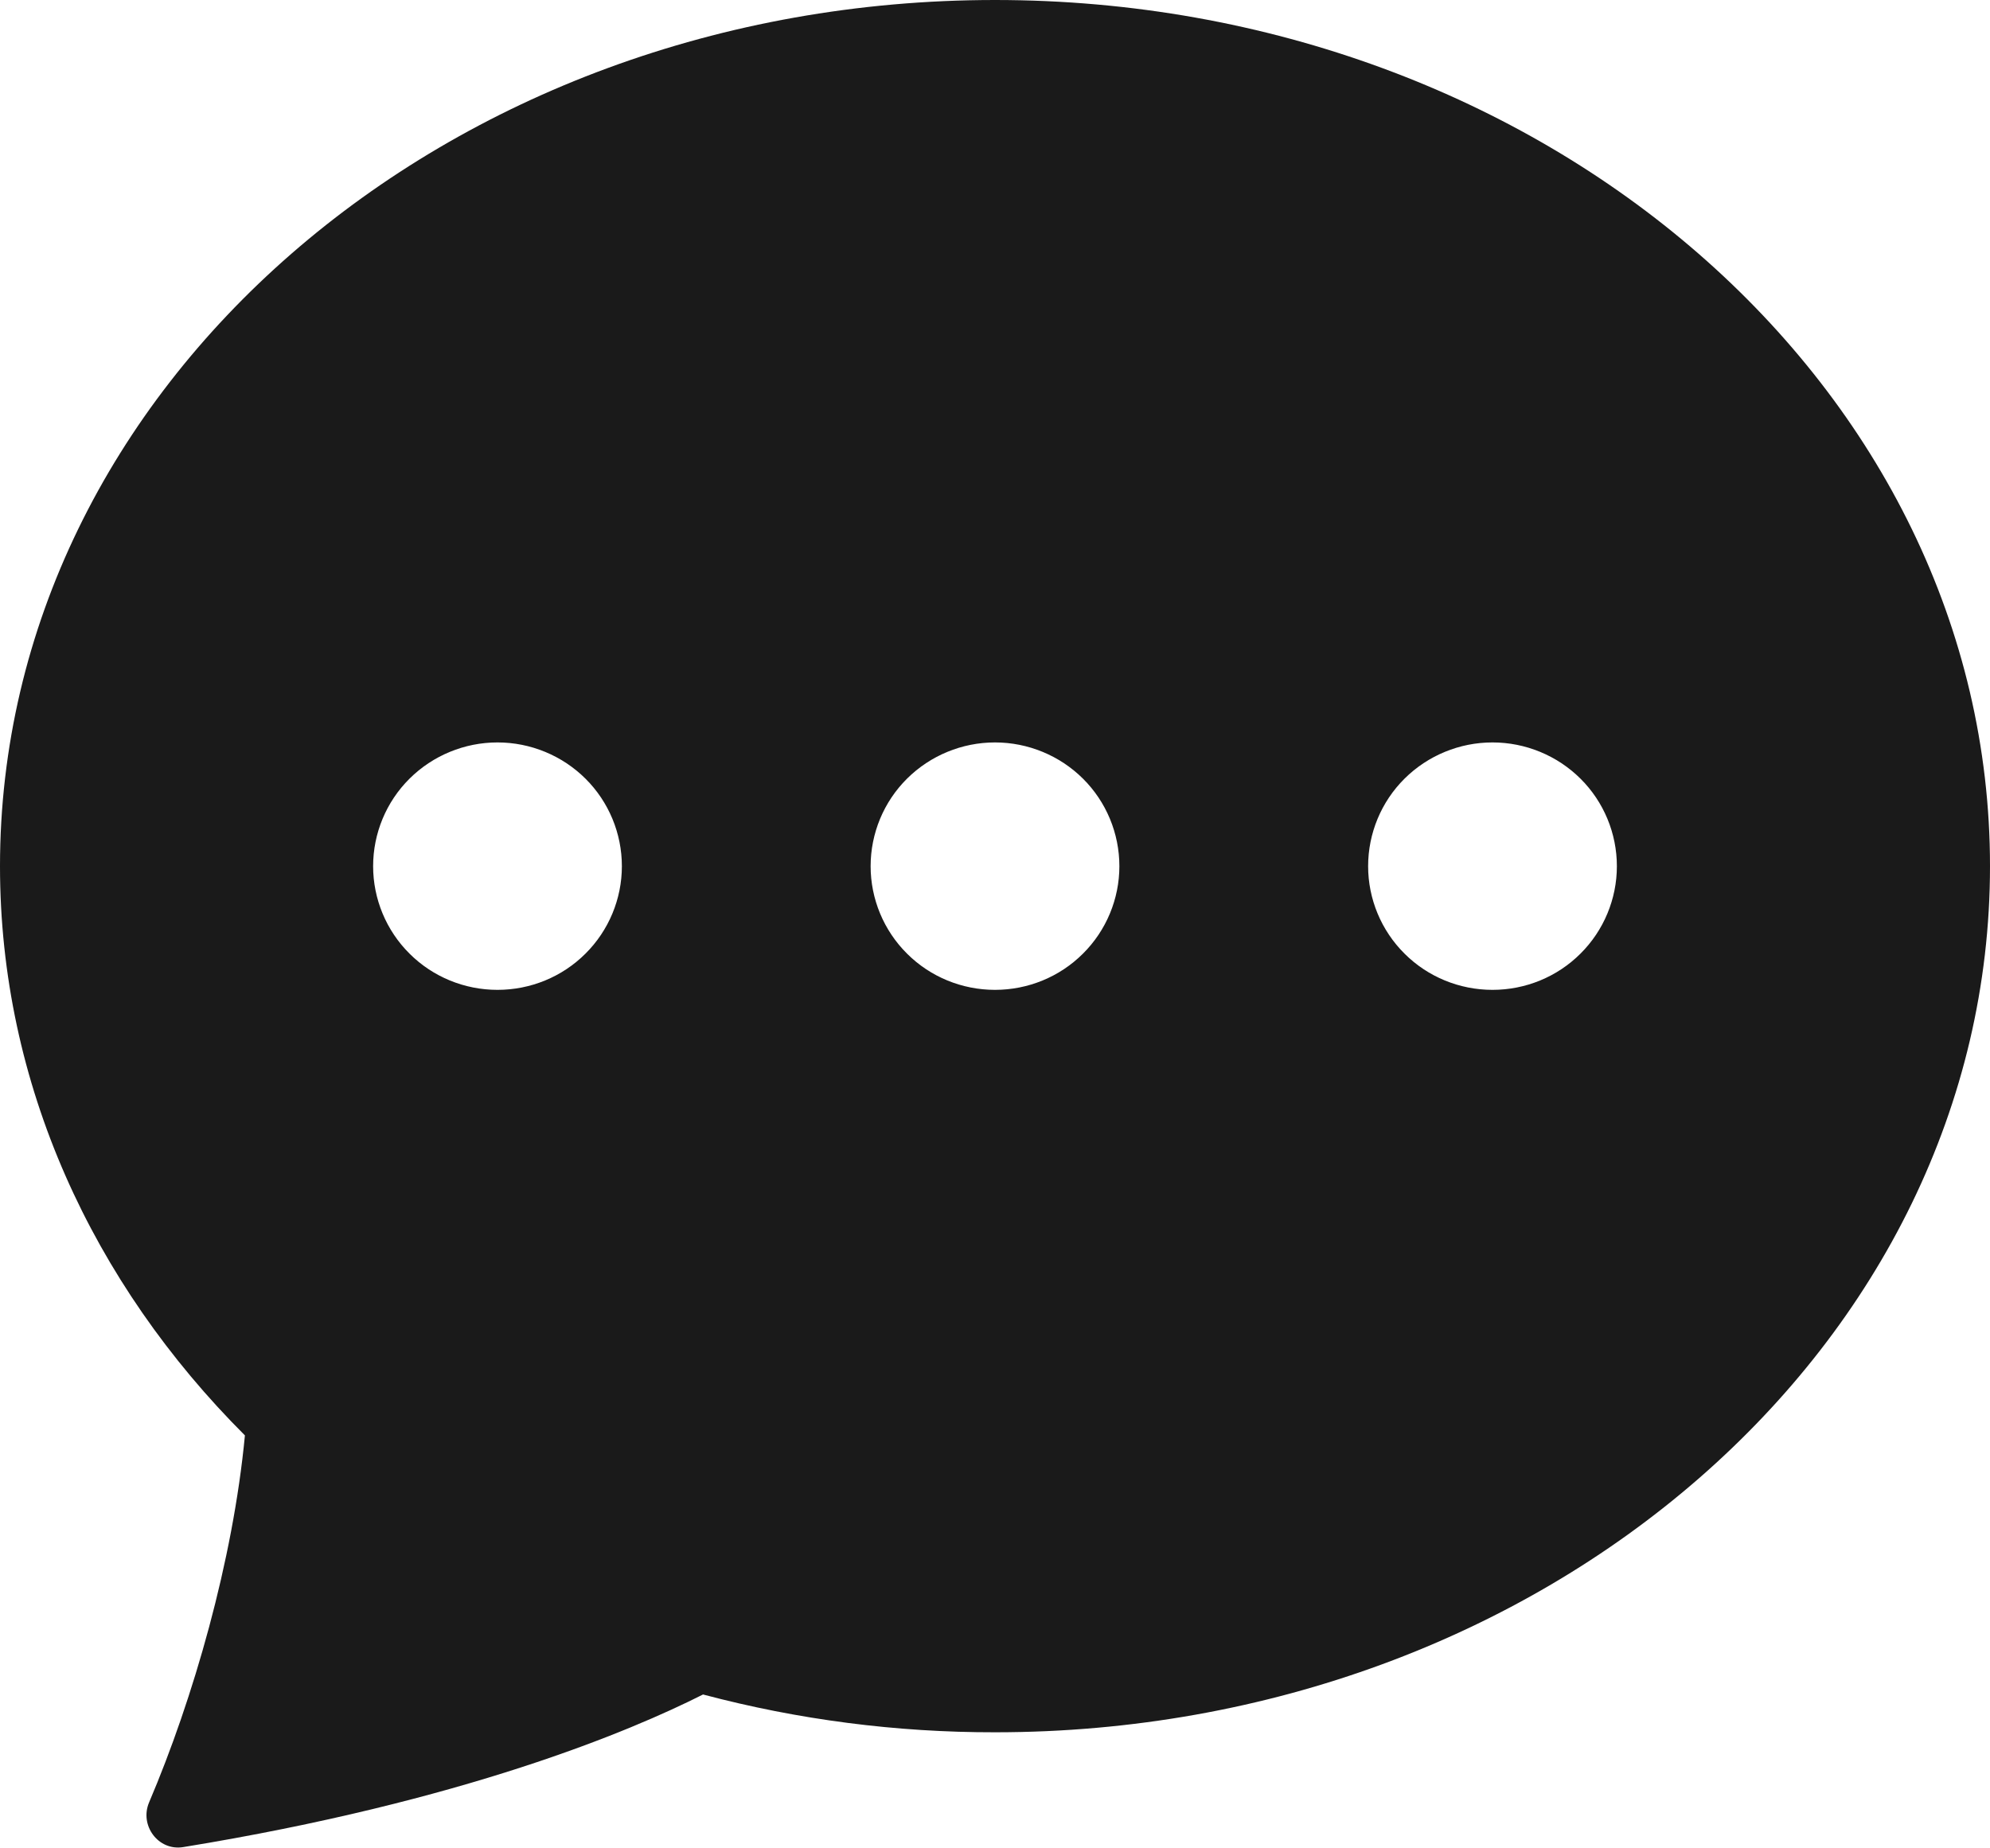
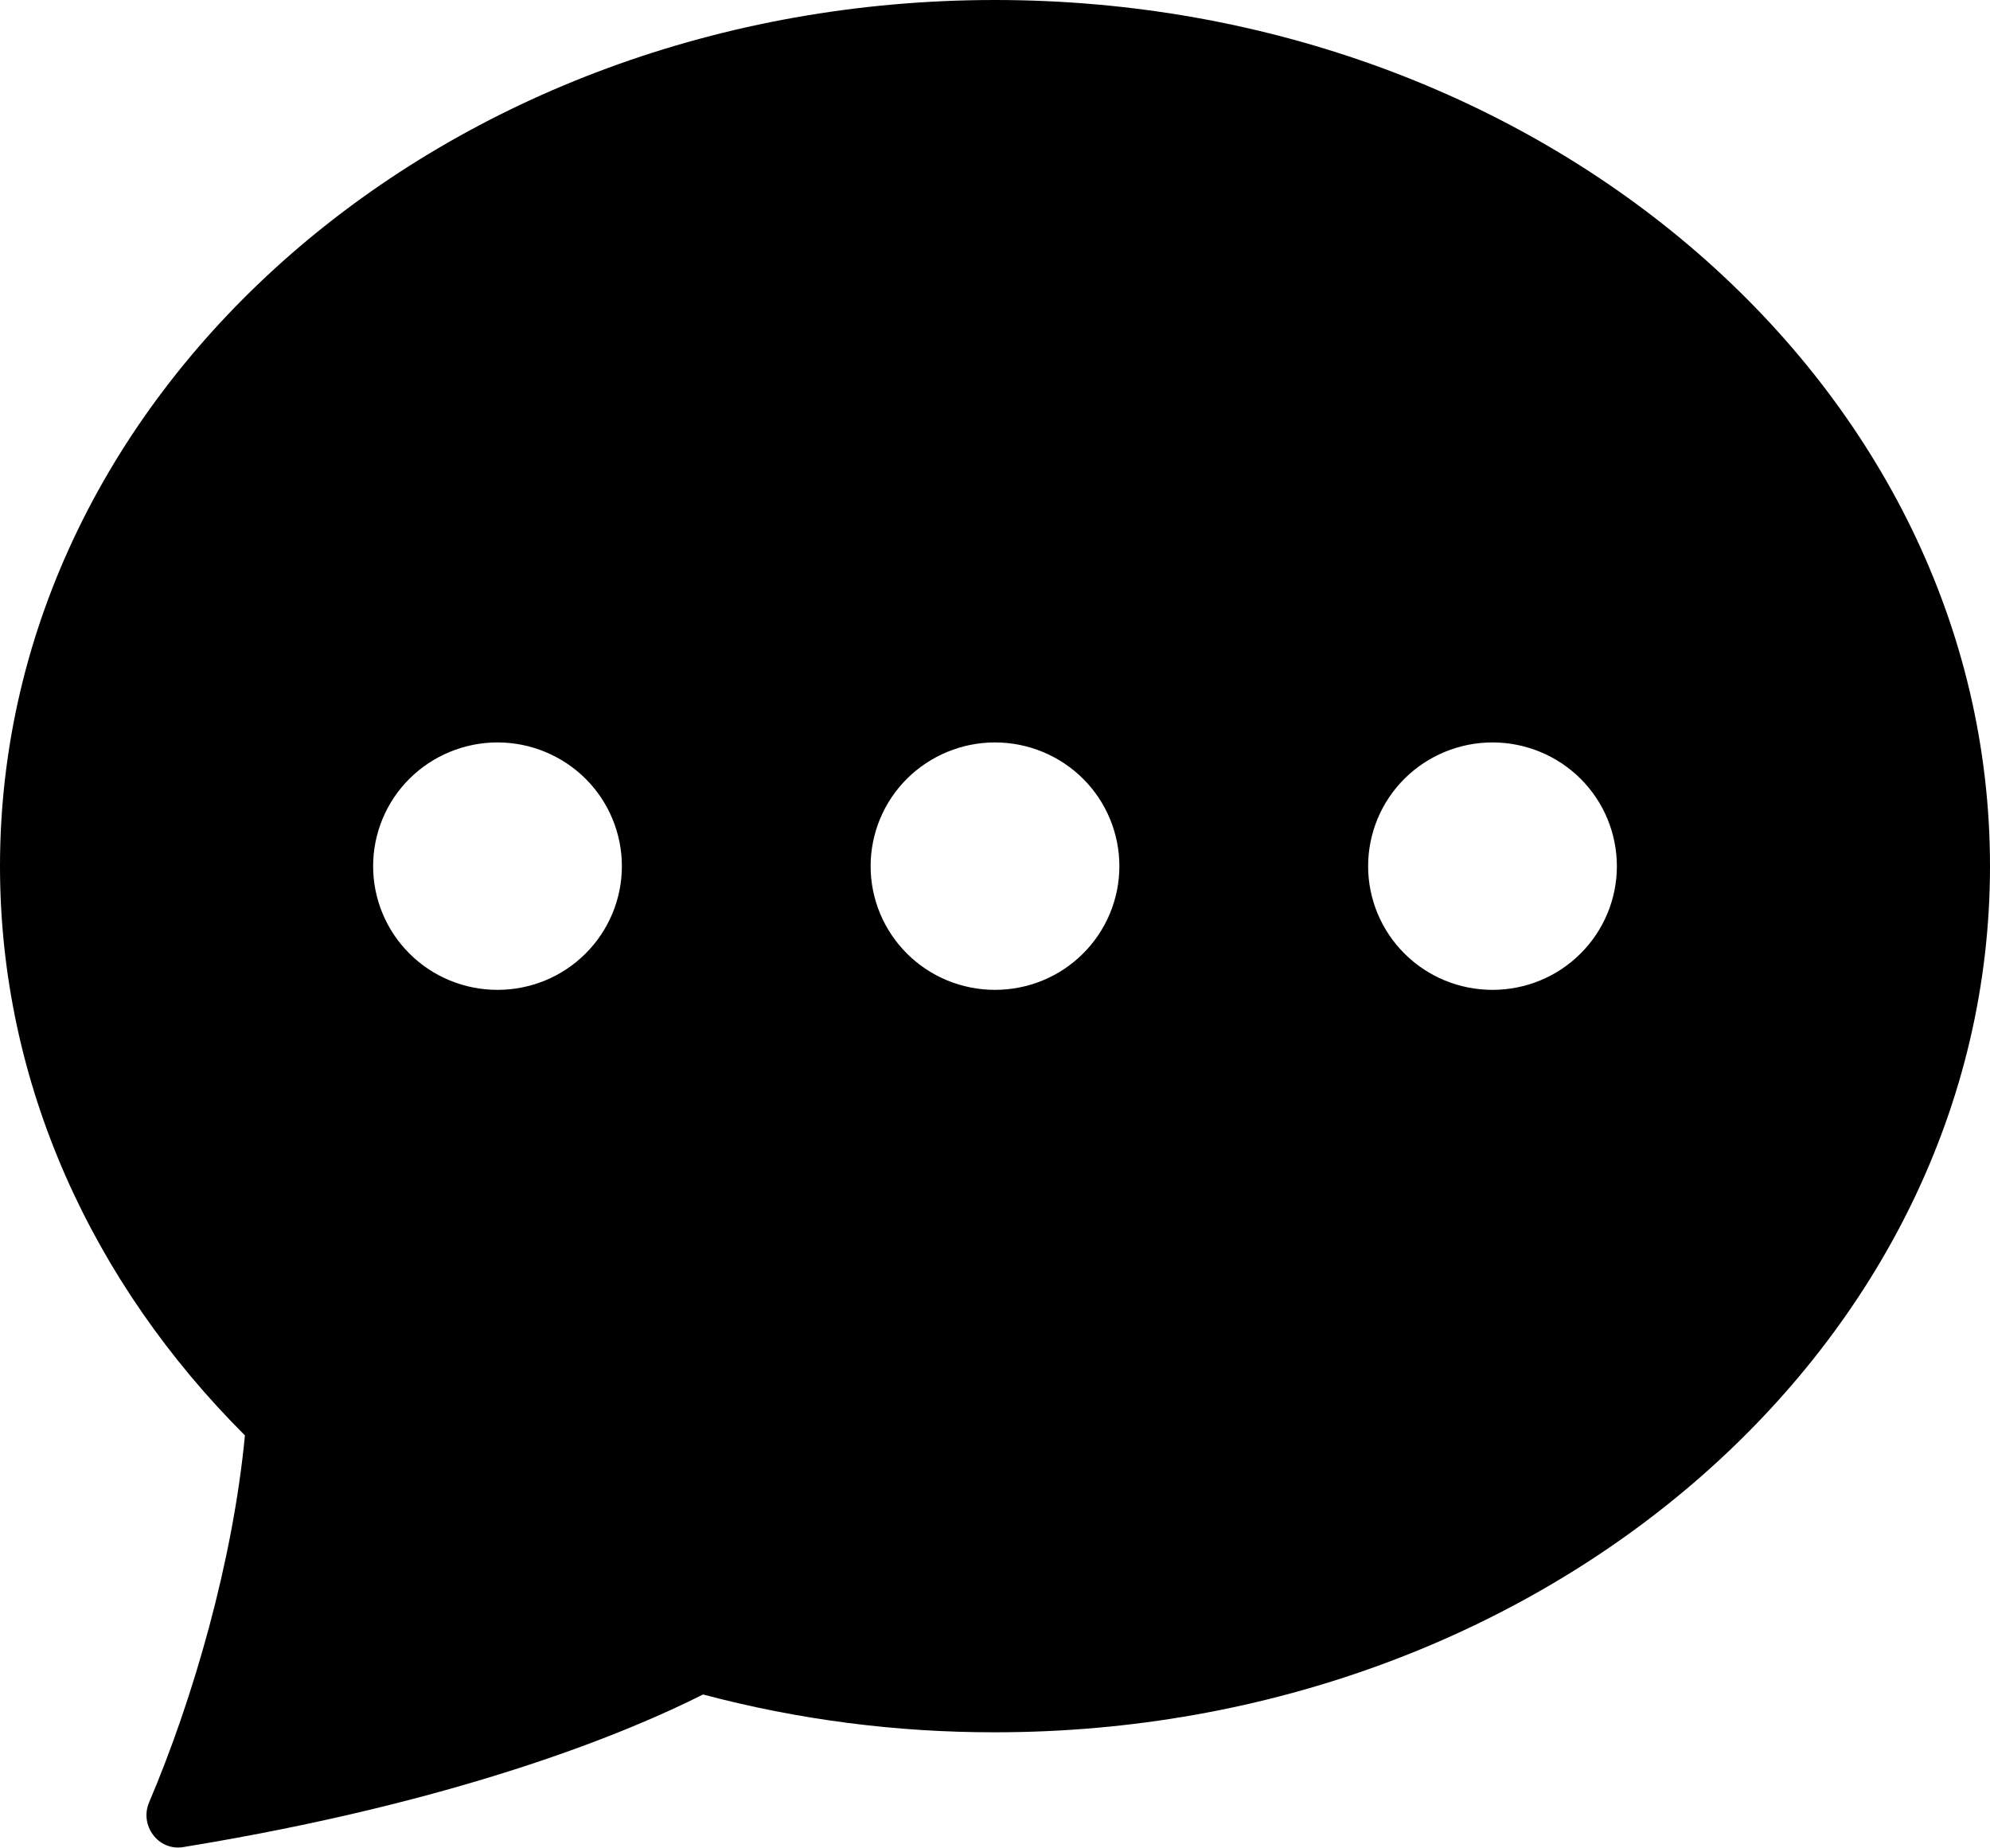
<svg xmlns="http://www.w3.org/2000/svg" width="14" height="13" viewBox="0 0 14 13" fill="none">
-   <path fill-rule="evenodd" clip-rule="evenodd" d="M14 6.095C14 9.461 10.866 12.189 7 12.189C6.307 12.19 5.616 12.101 4.946 11.923C4.435 12.181 3.262 12.675 1.288 12.997C1.113 13.025 0.98 12.844 1.049 12.682C1.359 11.954 1.639 10.984 1.723 10.1C0.651 9.029 0 7.627 0 6.095C0 2.729 3.134 0 7 0C10.866 0 14 2.729 14 6.095ZM4.375 6.095C4.375 6.325 4.283 6.547 4.119 6.71C3.955 6.874 3.732 6.965 3.5 6.965C3.268 6.965 3.045 6.874 2.881 6.71C2.717 6.547 2.625 6.325 2.625 6.095C2.625 5.864 2.717 5.642 2.881 5.479C3.045 5.316 3.268 5.224 3.5 5.224C3.732 5.224 3.955 5.316 4.119 5.479C4.283 5.642 4.375 5.864 4.375 6.095ZM7.875 6.095C7.875 6.325 7.783 6.547 7.619 6.71C7.455 6.874 7.232 6.965 7 6.965C6.768 6.965 6.545 6.874 6.381 6.71C6.217 6.547 6.125 6.325 6.125 6.095C6.125 5.864 6.217 5.642 6.381 5.479C6.545 5.316 6.768 5.224 7 5.224C7.232 5.224 7.455 5.316 7.619 5.479C7.783 5.642 7.875 5.864 7.875 6.095ZM10.5 6.965C10.732 6.965 10.955 6.874 11.119 6.71C11.283 6.547 11.375 6.325 11.375 6.095C11.375 5.864 11.283 5.642 11.119 5.479C10.955 5.316 10.732 5.224 10.5 5.224C10.268 5.224 10.045 5.316 9.881 5.479C9.717 5.642 9.625 5.864 9.625 6.095C9.625 6.325 9.717 6.547 9.881 6.71C10.045 6.874 10.268 6.965 10.5 6.965Z" fill="#1A1A1A" />
+   <path fill-rule="evenodd" clip-rule="evenodd" d="M14 6.095C14 9.461 10.866 12.189 7 12.189C6.307 12.19 5.616 12.101 4.946 11.923C4.435 12.181 3.262 12.675 1.288 12.997C1.113 13.025 0.98 12.844 1.049 12.682C1.359 11.954 1.639 10.984 1.723 10.1C0.651 9.029 0 7.627 0 6.095C0 2.729 3.134 0 7 0C10.866 0 14 2.729 14 6.095ZM4.375 6.095C4.375 6.325 4.283 6.547 4.119 6.71C3.955 6.874 3.732 6.965 3.5 6.965C3.268 6.965 3.045 6.874 2.881 6.71C2.717 6.547 2.625 6.325 2.625 6.095C2.625 5.864 2.717 5.642 2.881 5.479C3.045 5.316 3.268 5.224 3.5 5.224C3.732 5.224 3.955 5.316 4.119 5.479C4.283 5.642 4.375 5.864 4.375 6.095ZM7.875 6.095C7.875 6.325 7.783 6.547 7.619 6.71C7.455 6.874 7.232 6.965 7 6.965C6.768 6.965 6.545 6.874 6.381 6.71C6.217 6.547 6.125 6.325 6.125 6.095C6.125 5.864 6.217 5.642 6.381 5.479C6.545 5.316 6.768 5.224 7 5.224C7.232 5.224 7.455 5.316 7.619 5.479C7.783 5.642 7.875 5.864 7.875 6.095ZM10.5 6.965C10.732 6.965 10.955 6.874 11.119 6.71C11.283 6.547 11.375 6.325 11.375 6.095C11.375 5.864 11.283 5.642 11.119 5.479C10.955 5.316 10.732 5.224 10.5 5.224C10.268 5.224 10.045 5.316 9.881 5.479C9.717 5.642 9.625 5.864 9.625 6.095C9.625 6.325 9.717 6.547 9.881 6.71C10.045 6.874 10.268 6.965 10.5 6.965Z" fill="currentColor" />
</svg>
